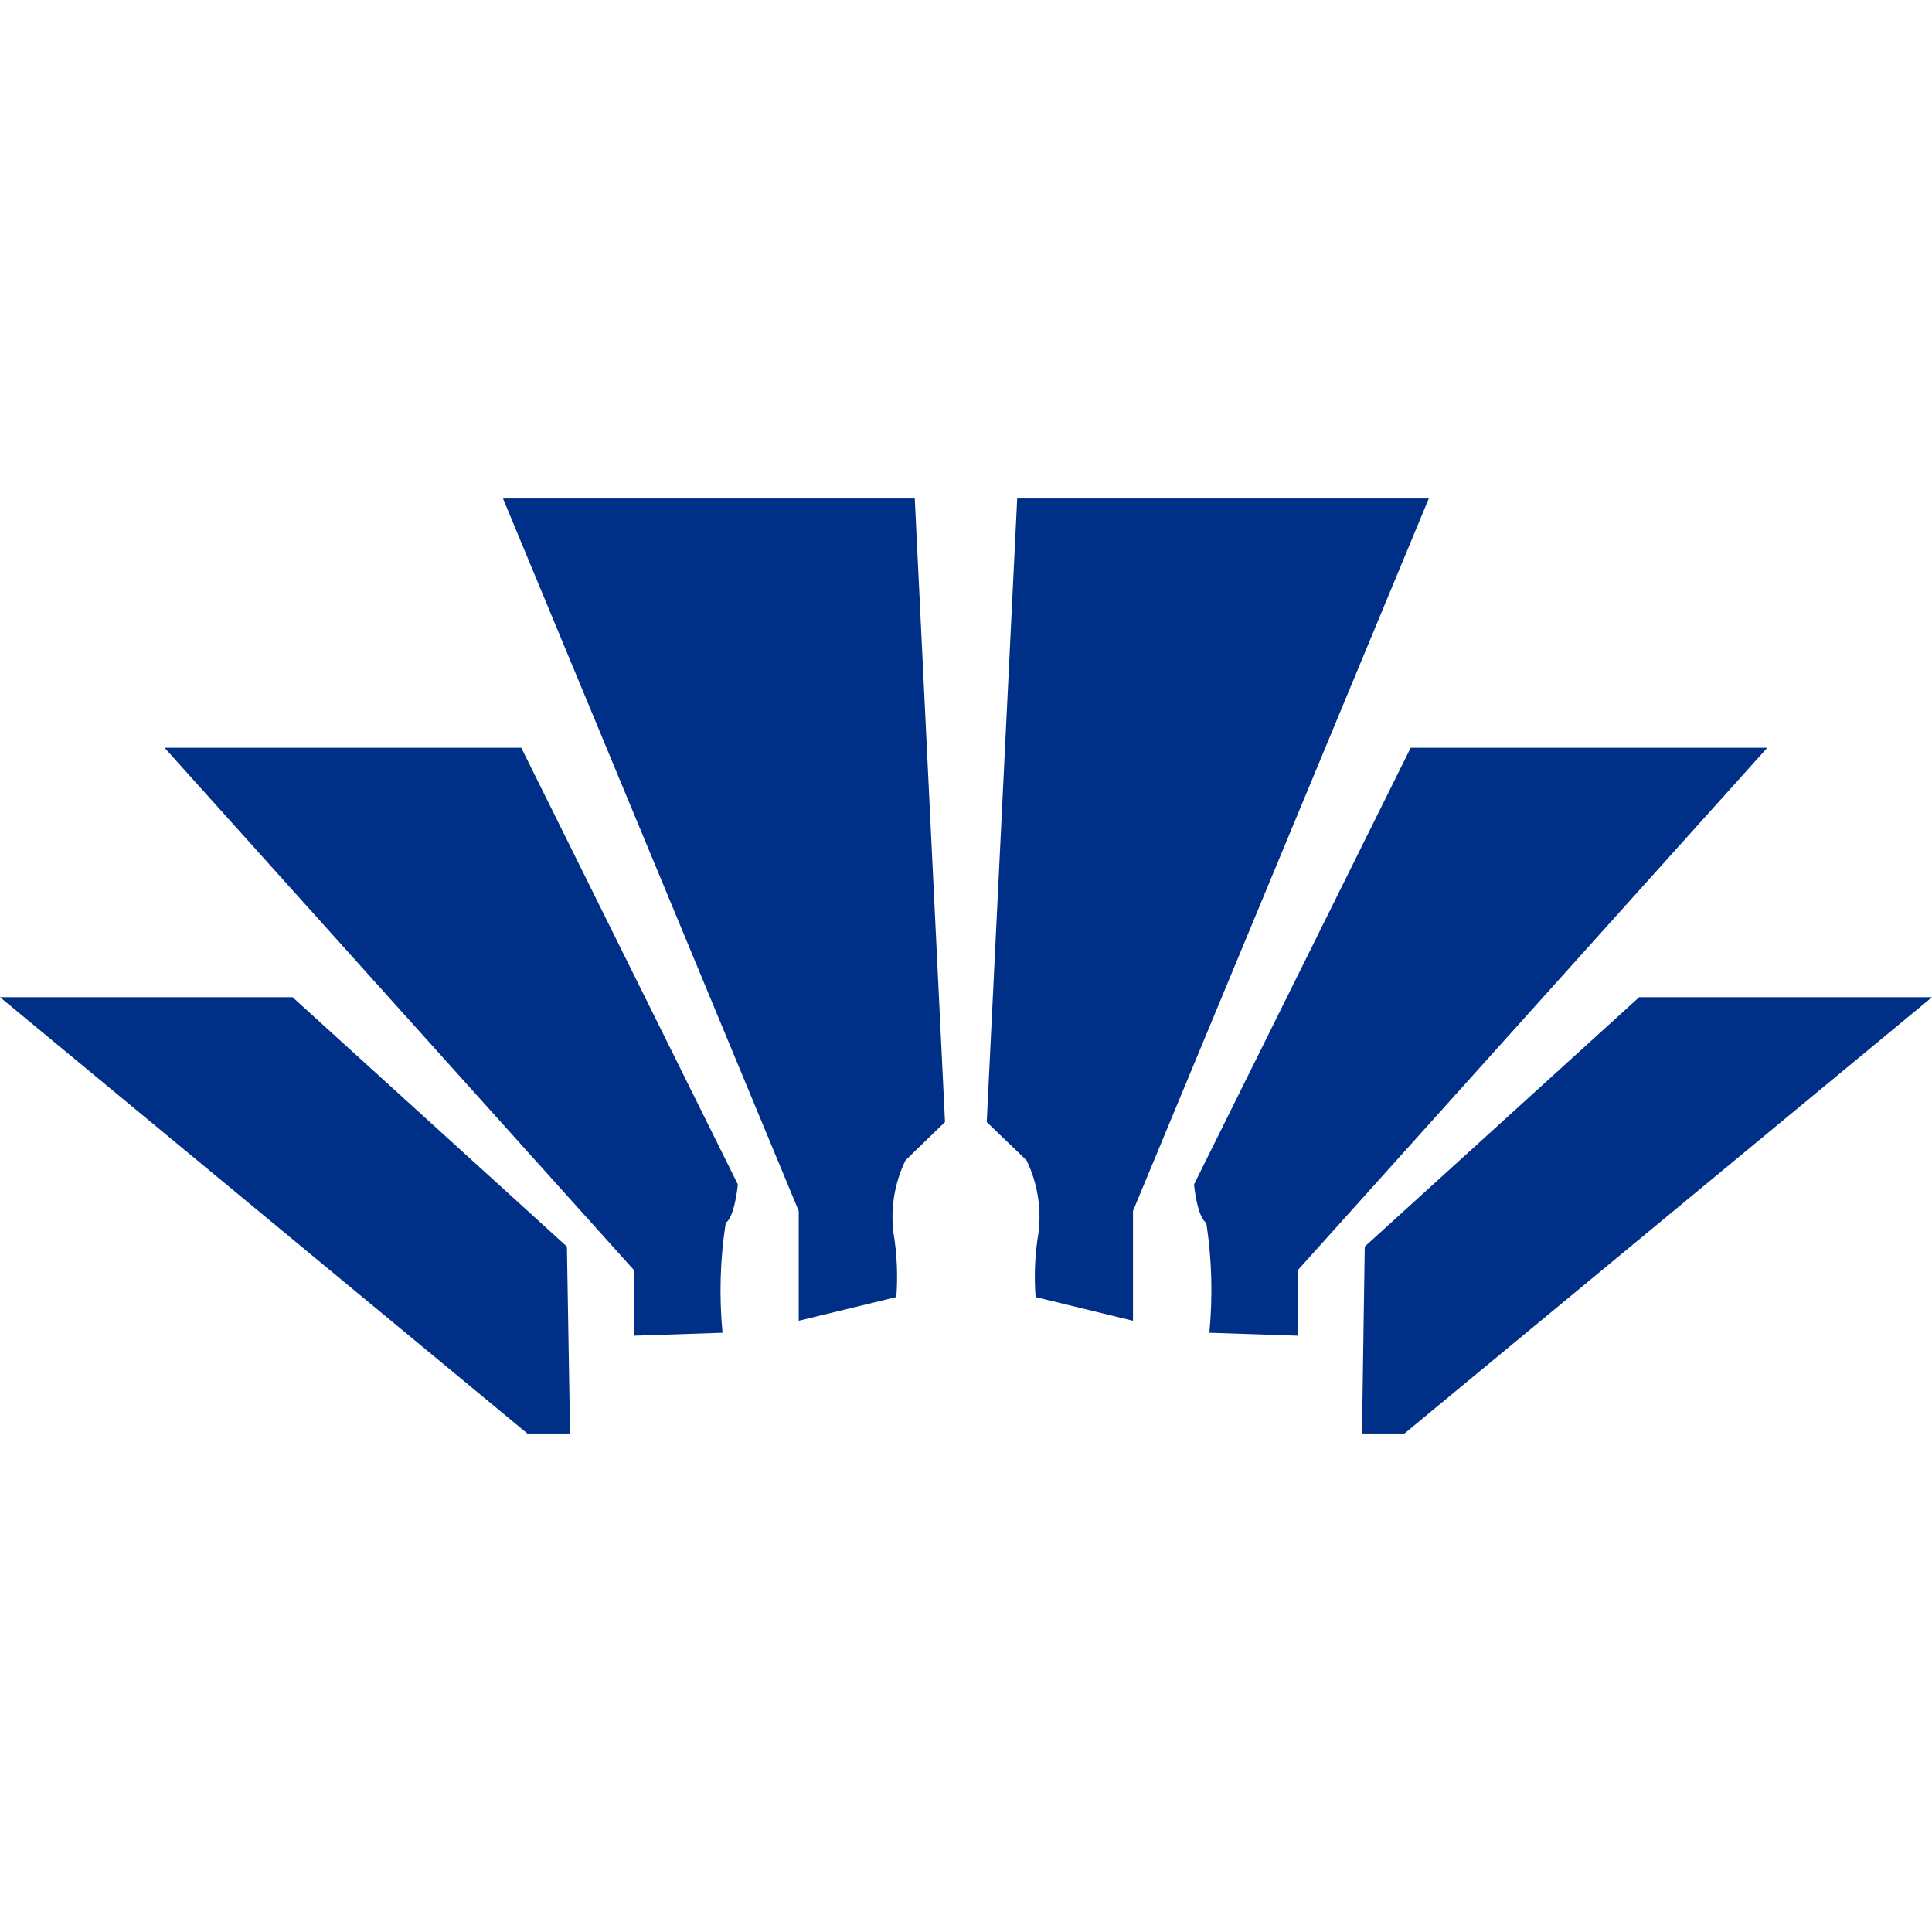
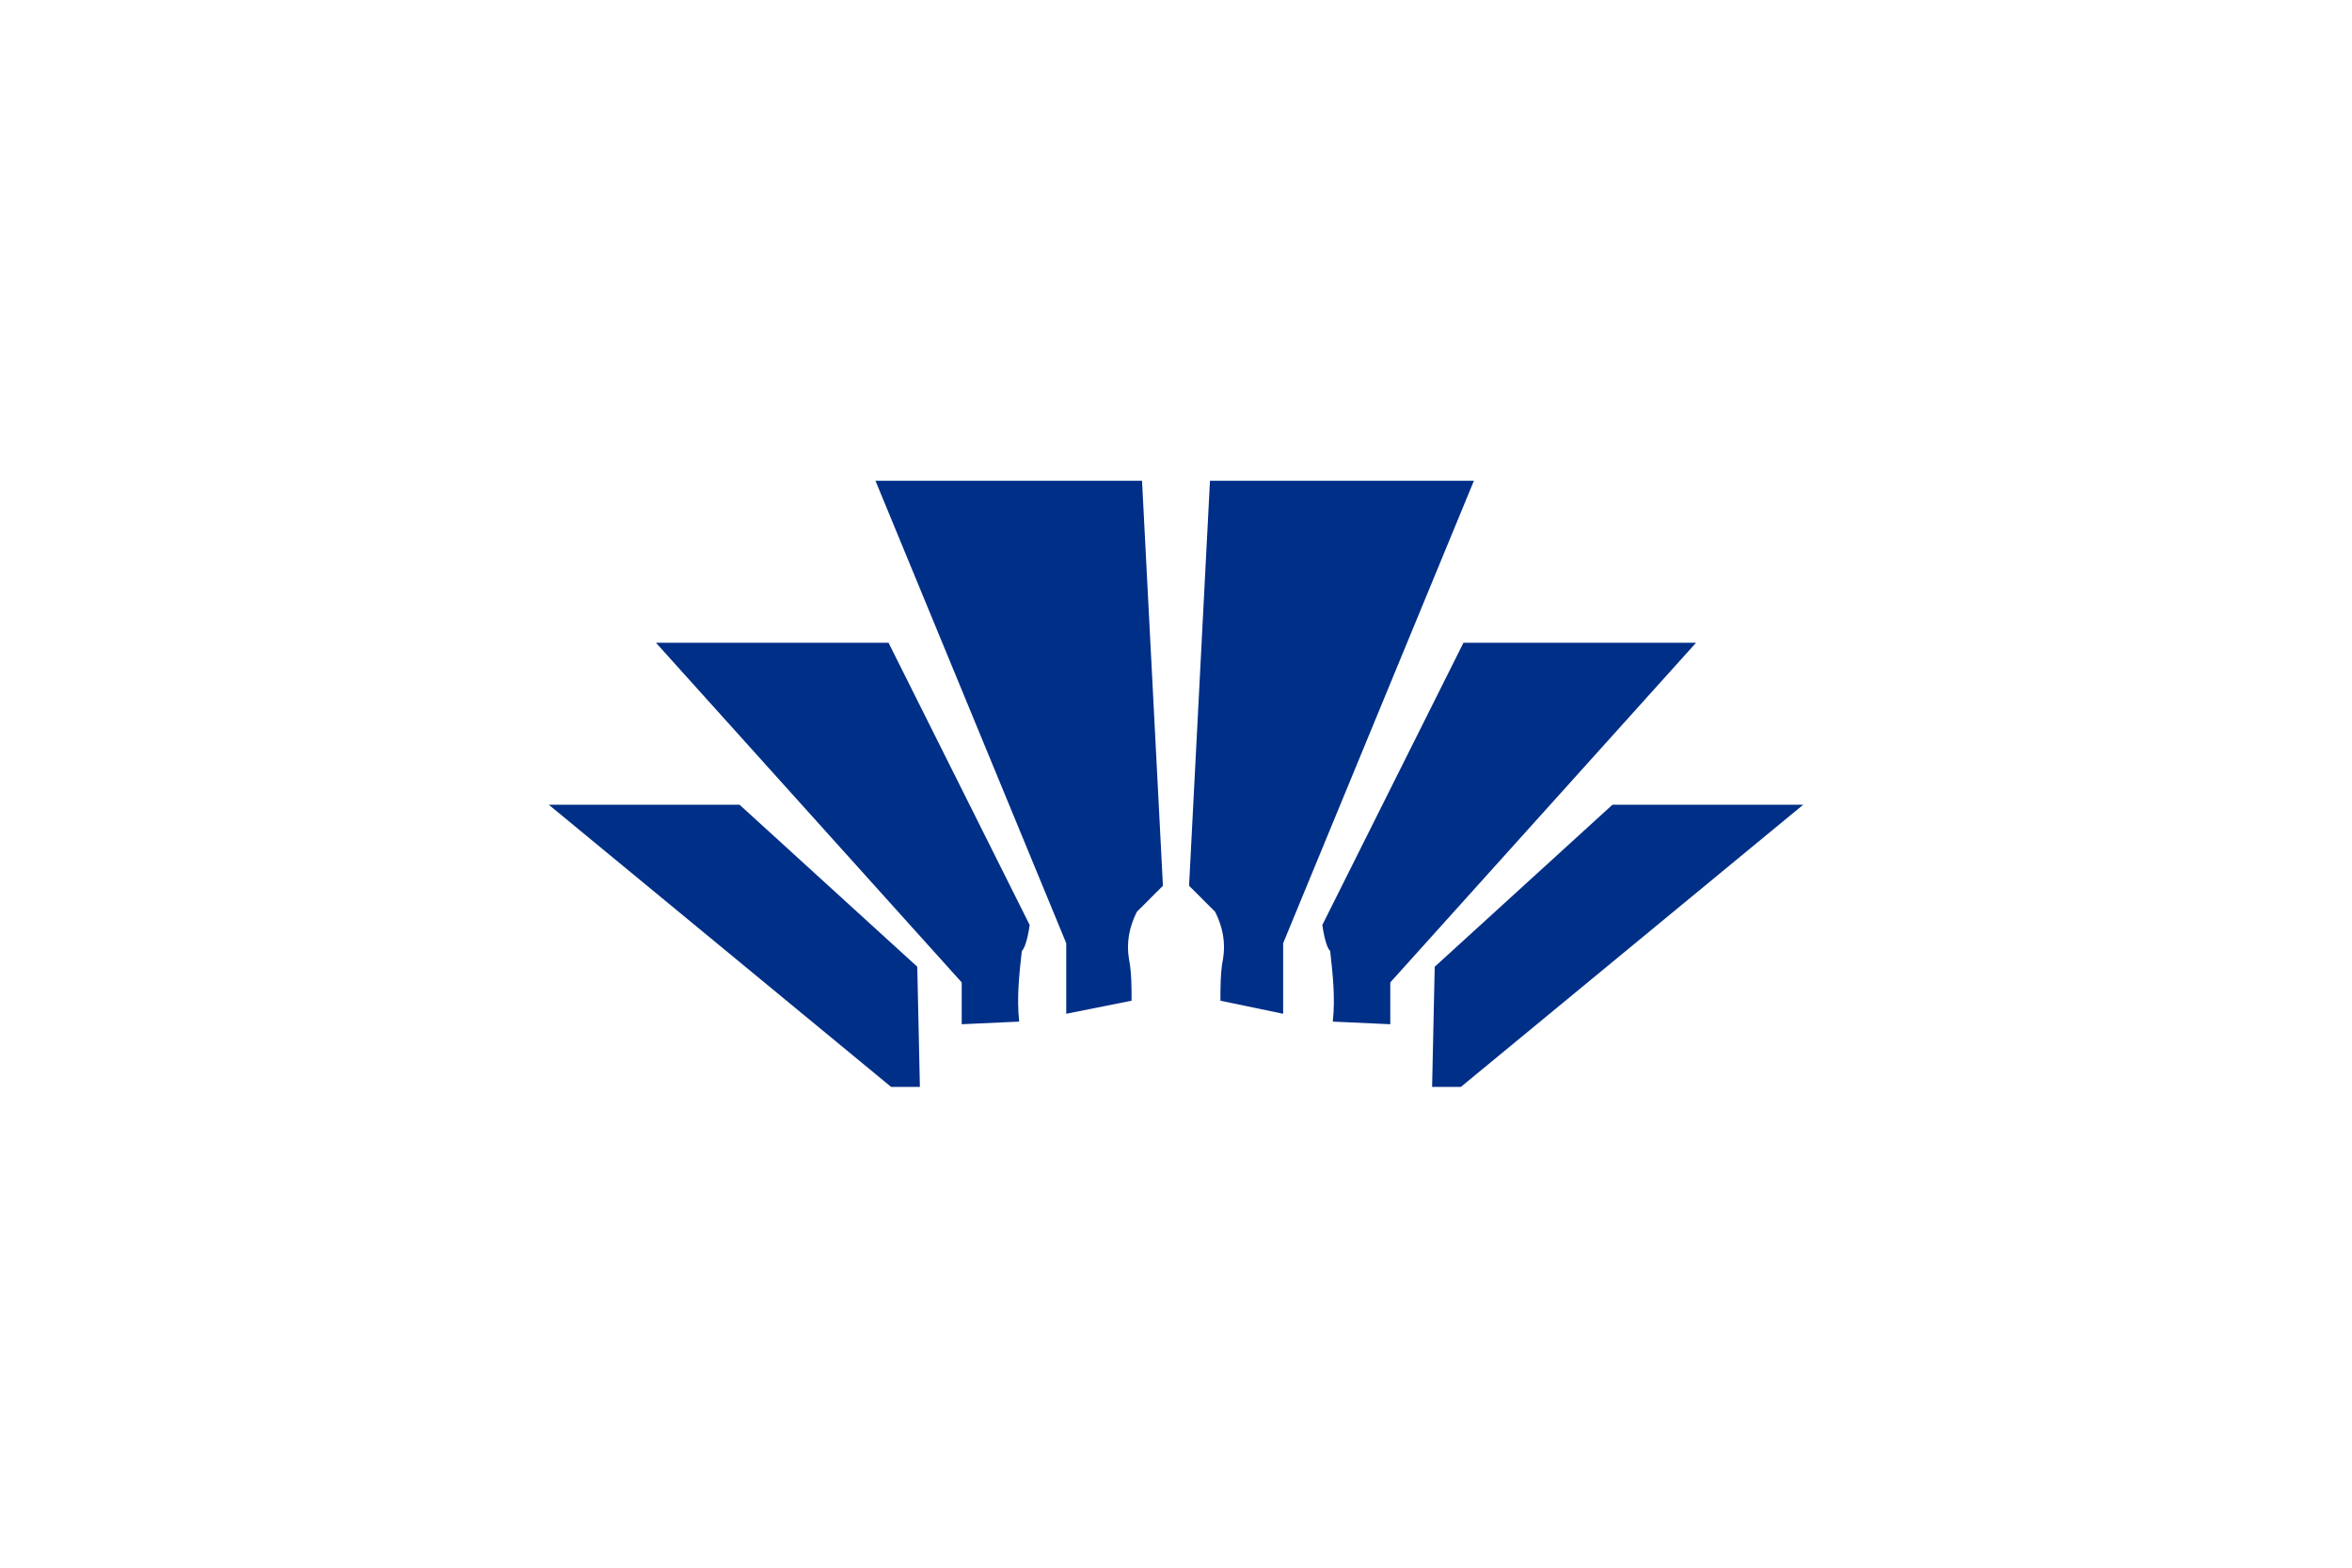
- <svg xmlns="http://www.w3.org/2000/svg" id="Layer_1" data-name="Layer 1" viewBox="0 0 48 48">
-   <defs>
-     <style>.cls-1{fill:#002f87;}</style>
-   </defs>
-   <polygon class="cls-1" points="14.163 35.615 13.102 35.615 0 24.775 7.269 24.775 14.085 30.971 14.163 35.615" />
-   <path class="cls-1" d="M15.753,33.185V31.558L4.088,18.578h8.863l5.381,10.849s-.077.81-.301.954a10.964,10.964,0,0,0-.08,2.731Z" />
-   <path class="cls-1" d="M19.844,32.814V30.086L12.497,12.385H22.727l.751,15.491-.982.953a3.236,3.236,0,0,0-.302,1.773,6.691,6.691,0,0,1,.075,1.623Z" />
-   <polygon class="cls-1" points="33.838 35.615 34.894 35.615 48 24.775 40.724 24.775 33.907 30.971 33.838 35.615" />
-   <path class="cls-1" d="M32.242,33.185V31.558l11.666-12.98H35.048L29.665,29.427s.076.81.305.954a11.055,11.055,0,0,1,.076,2.731Z" />
-   <path class="cls-1" d="M28.149,32.814V30.086L35.498,12.385H25.272l-.757,15.491.99.953a3.245,3.245,0,0,1,.3,1.773,6.666,6.666,0,0,0-.076,1.623Z" />
+ <svg xmlns="http://www.w3.org/2000/svg" version="1.1" id="Layer_1" x="0px" y="0px" viewBox="0 0 90 60" style="enable-background:new 0 0 90 60;" xml:space="preserve">
+   <style type="text/css">
+ 	.st0{fill:#002F87;}
+ </style>
+   <polygon class="st0" points="35.2,41.6 34.1,41.6 21,30.8 28.3,30.8 35.1,37 " />
+   <path class="st0" d="M36.8,39.2v-1.6l-11.7-13H34l5.4,10.8c0,0-0.1,0.8-0.3,1c-0.1,0.9-0.2,1.8-0.1,2.7L36.8,39.2z" />
+   <path class="st0" d="M40.8,38.8v-2.7l-7.3-17.7h10.2l0.8,15.5l-1,1c-0.3,0.6-0.4,1.2-0.3,1.8c0.1,0.5,0.1,1.1,0.1,1.6L40.8,38.8z" />
+   <polygon class="st0" points="54.8,41.6 55.9,41.6 69,30.8 61.7,30.8 54.9,37 " />
+   <path class="st0" d="M53.2,39.2v-1.6l11.7-13H56l-5.4,10.8c0,0,0.1,0.8,0.3,1c0.1,0.9,0.2,1.8,0.1,2.7L53.2,39.2z" />
+   <path class="st0" d="M49.1,38.8v-2.7l7.3-17.7H46.3l-0.8,15.5l1,1c0.3,0.6,0.4,1.2,0.3,1.8c-0.1,0.5-0.1,1.1-0.1,1.6L49.1,38.8z" />
</svg>
